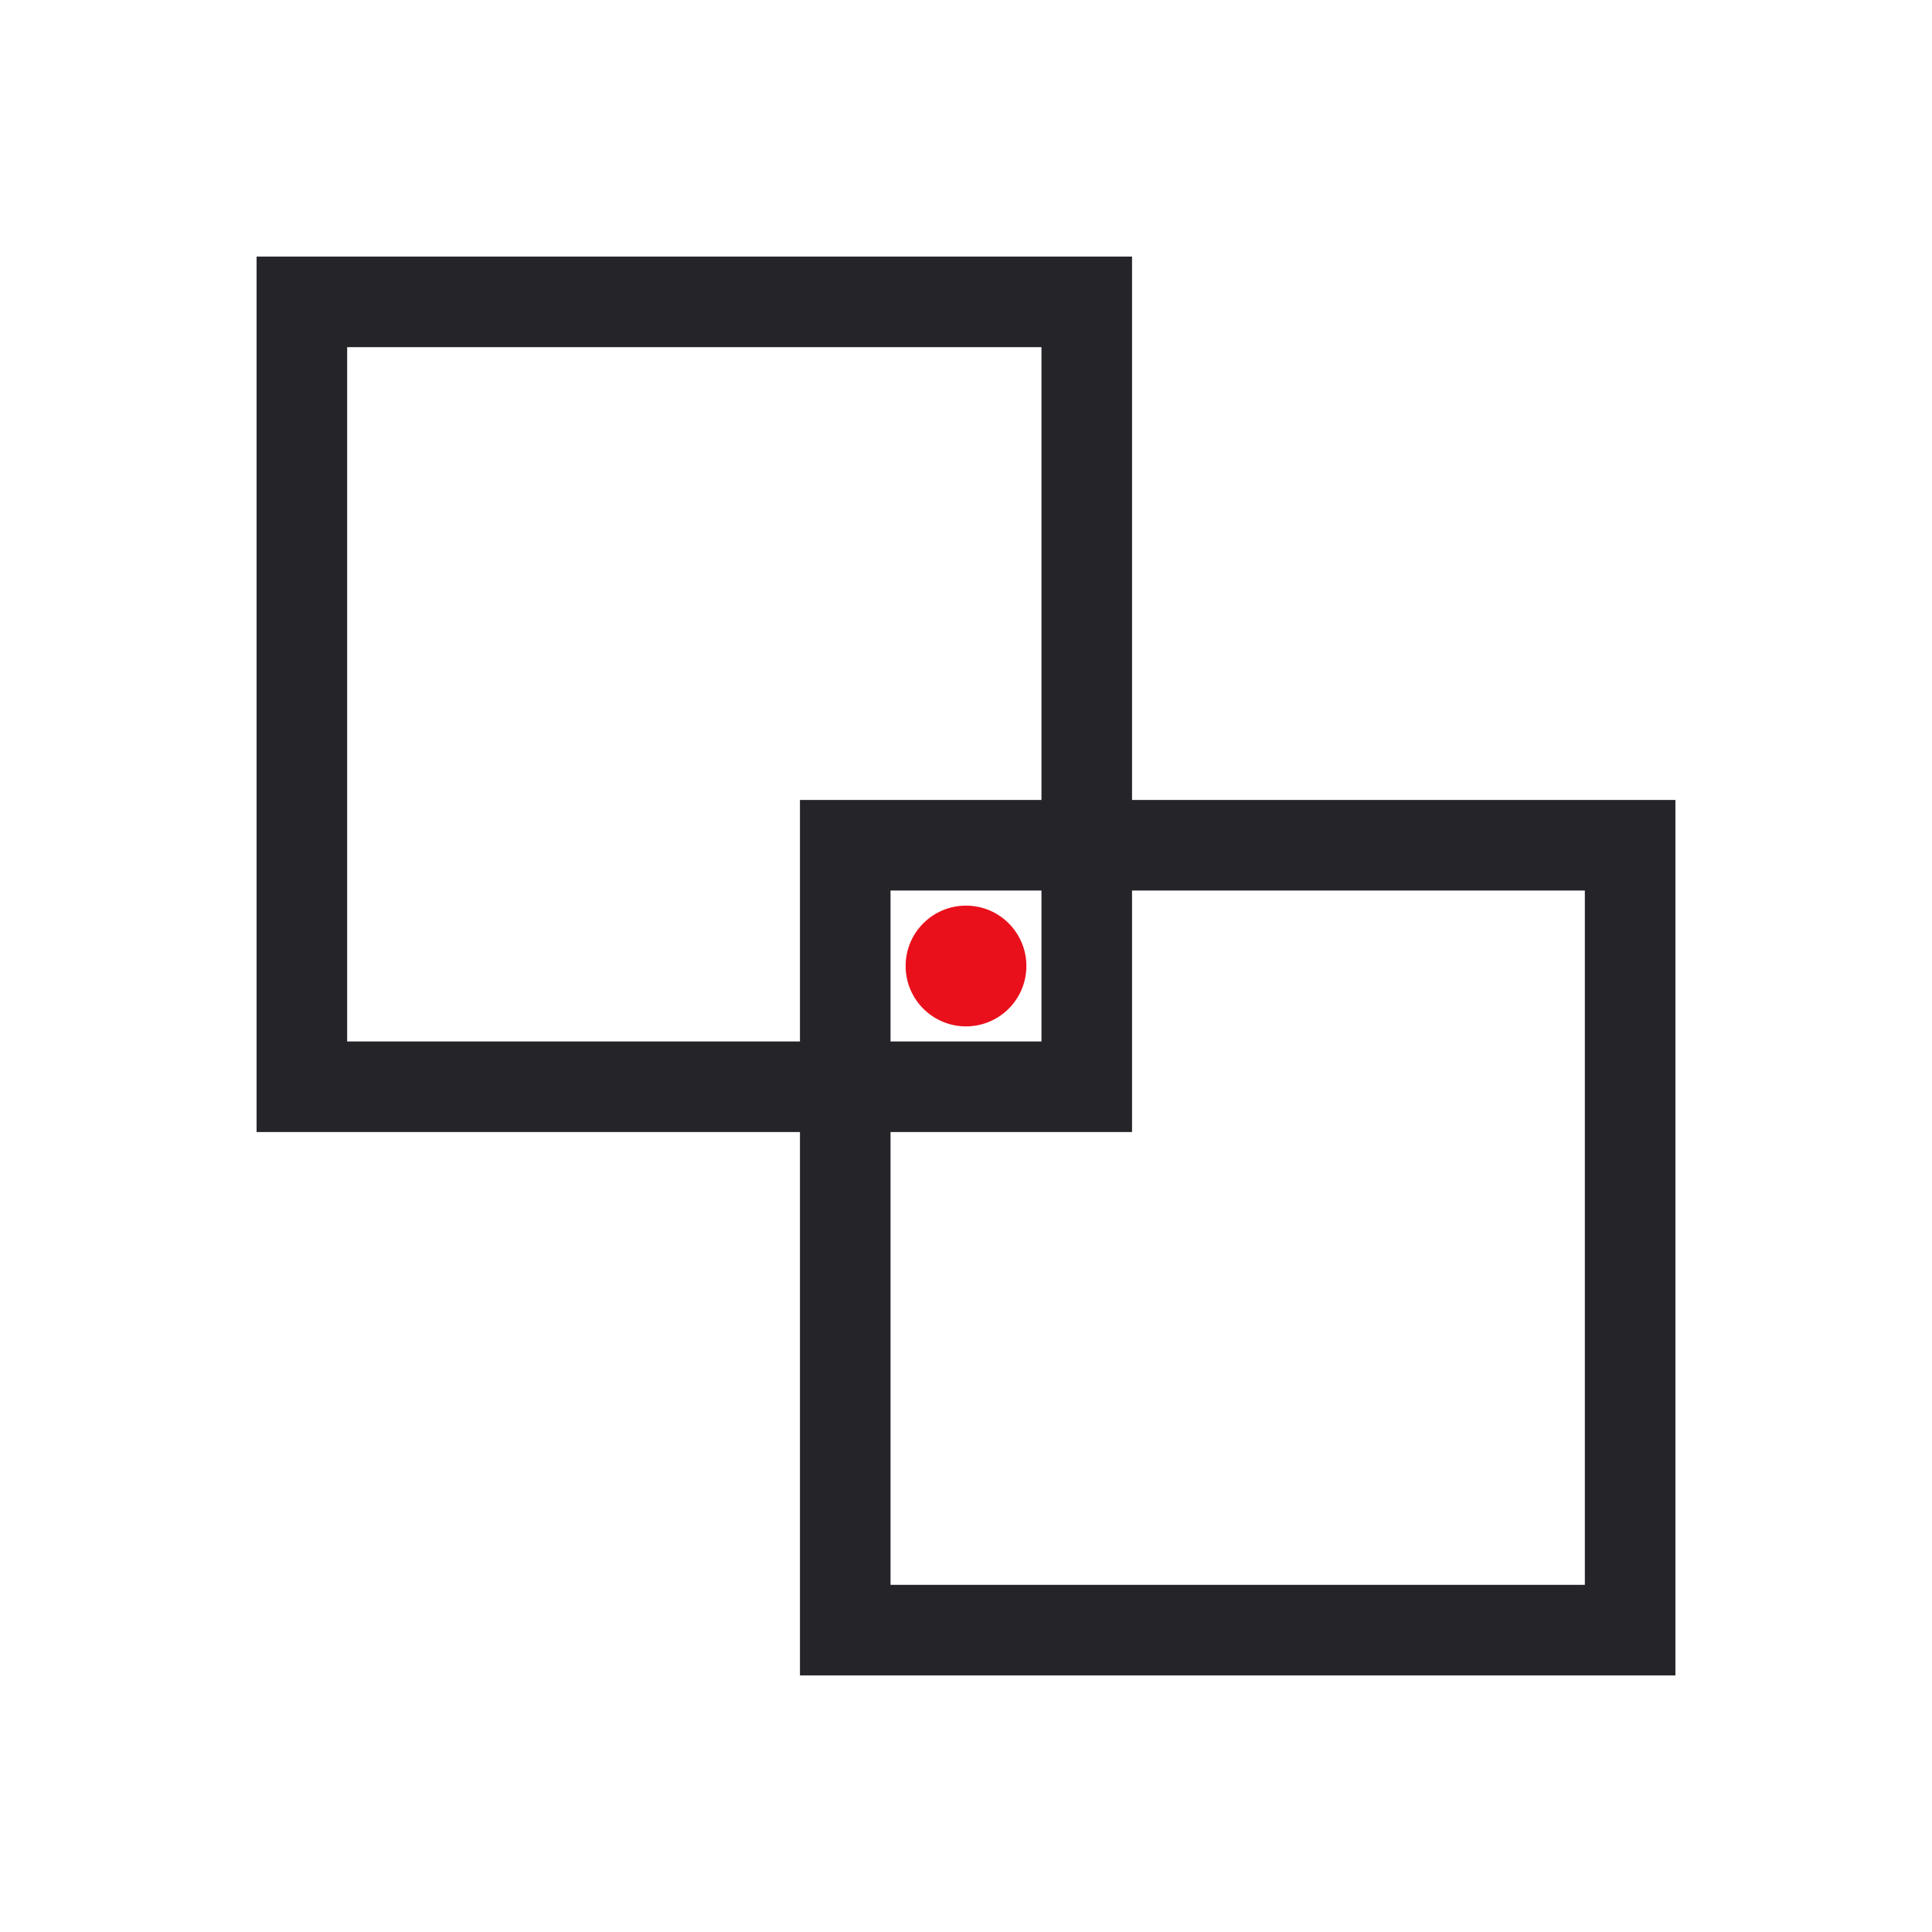
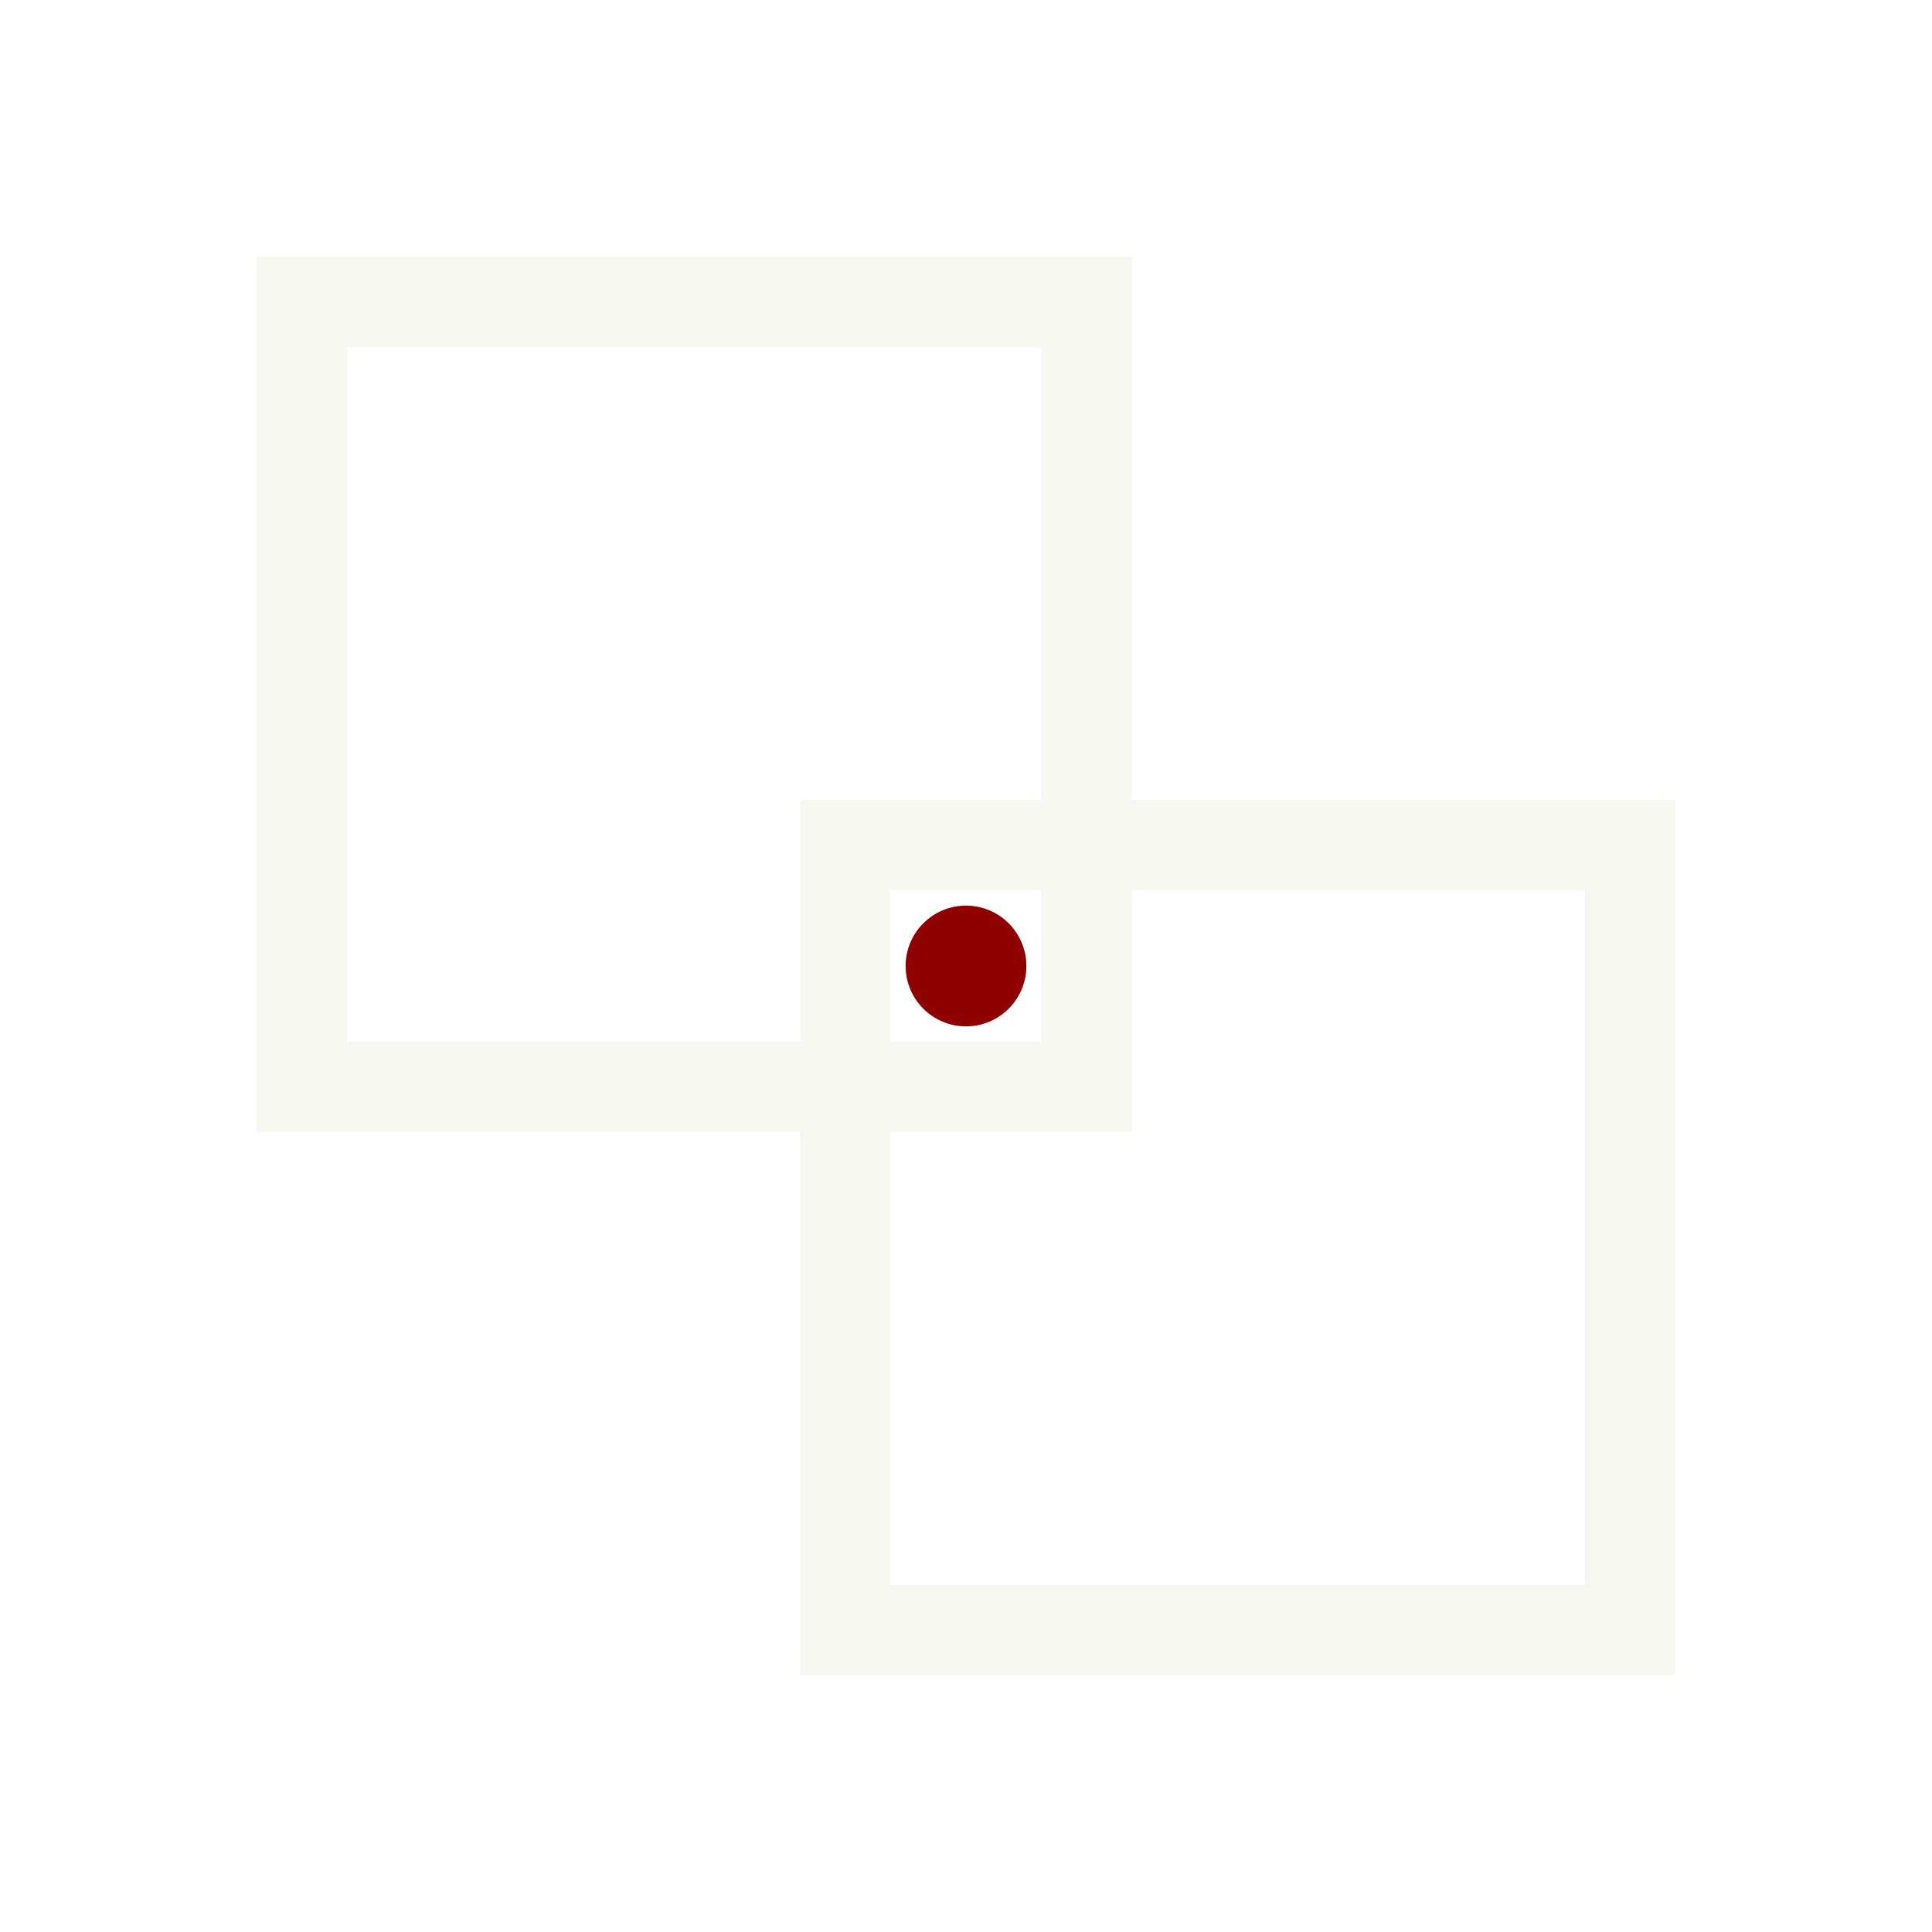
<svg xmlns="http://www.w3.org/2000/svg" width="1024" height="1024" viewBox="0 0 512 512">
-   <g fill="none" stroke="#242429" stroke-width="24" stroke-linecap="square" stroke-linejoin="miter">
+   <g fill="none" stroke="#F7F7F2" stroke-width="24" stroke-linecap="square" stroke-linejoin="miter">
    <path d="M80 80H288V288H80ZM224 224H432V432H224Z" />
-     <circle cx="256" cy="256" r="16" fill="#e9101b" stroke="none" />
+     <circle cx="256" cy="256" r="16" fill="#8F0000" stroke="none" />
  </g>
</svg>
